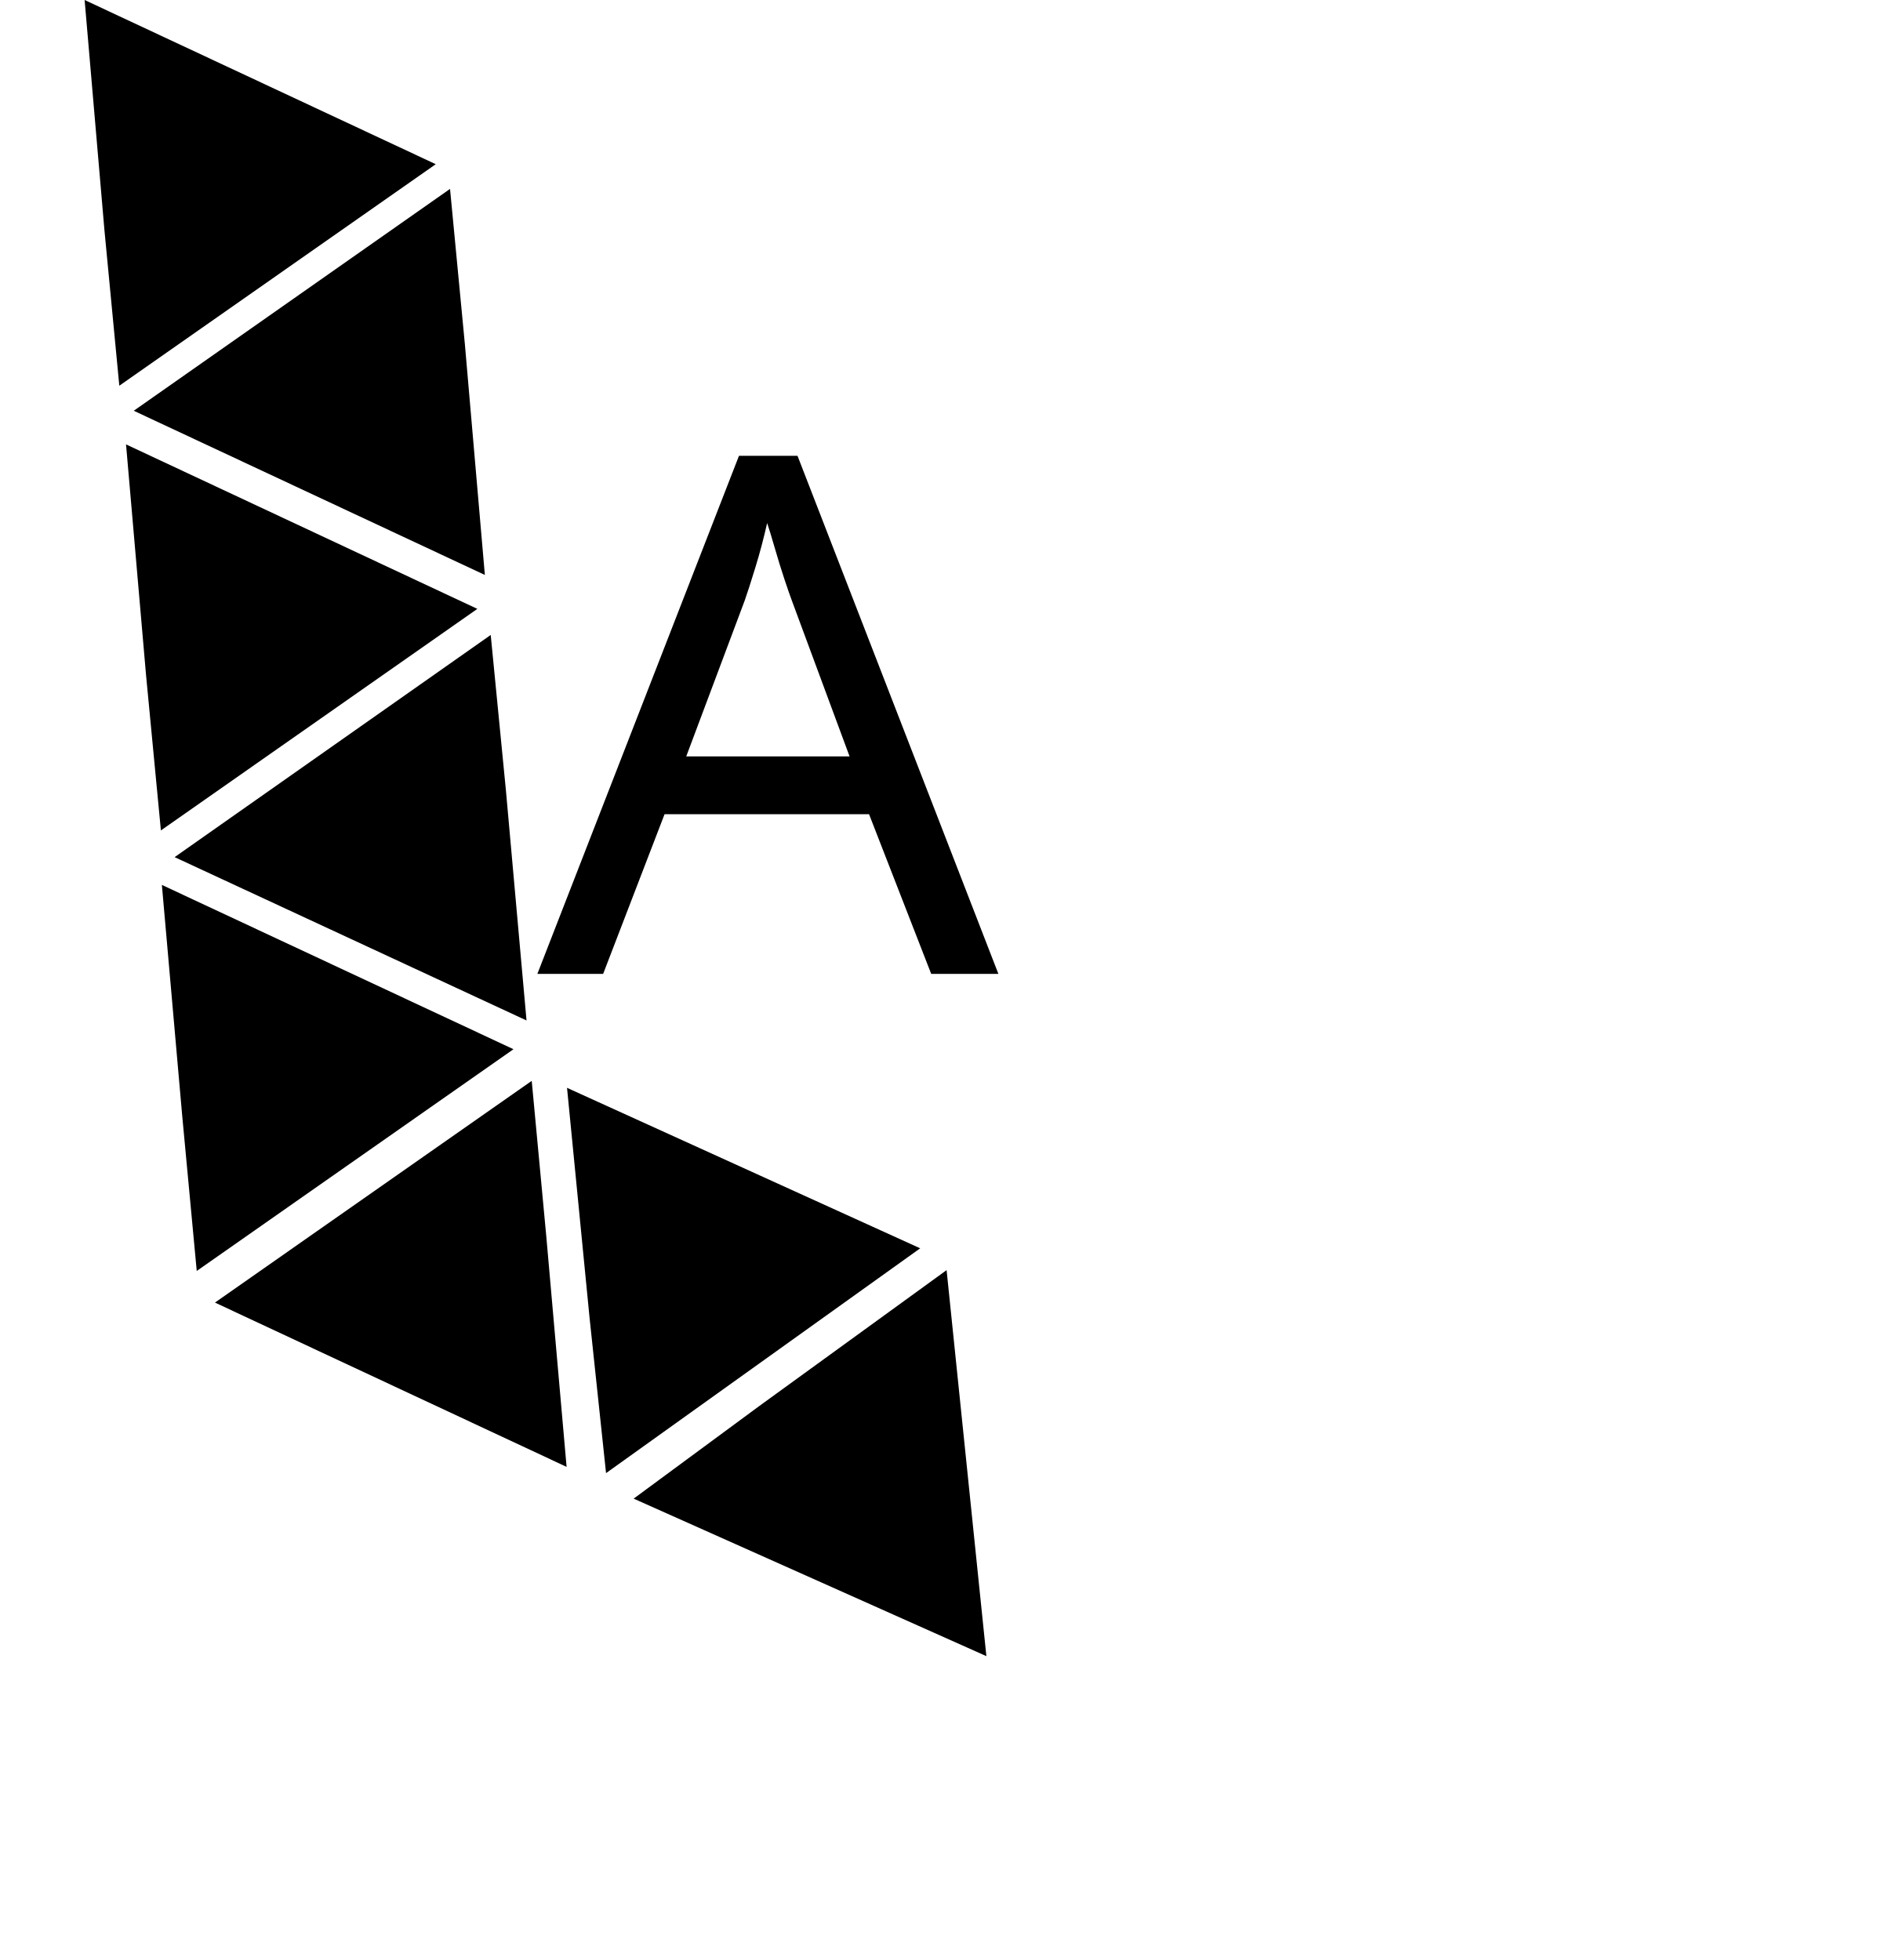
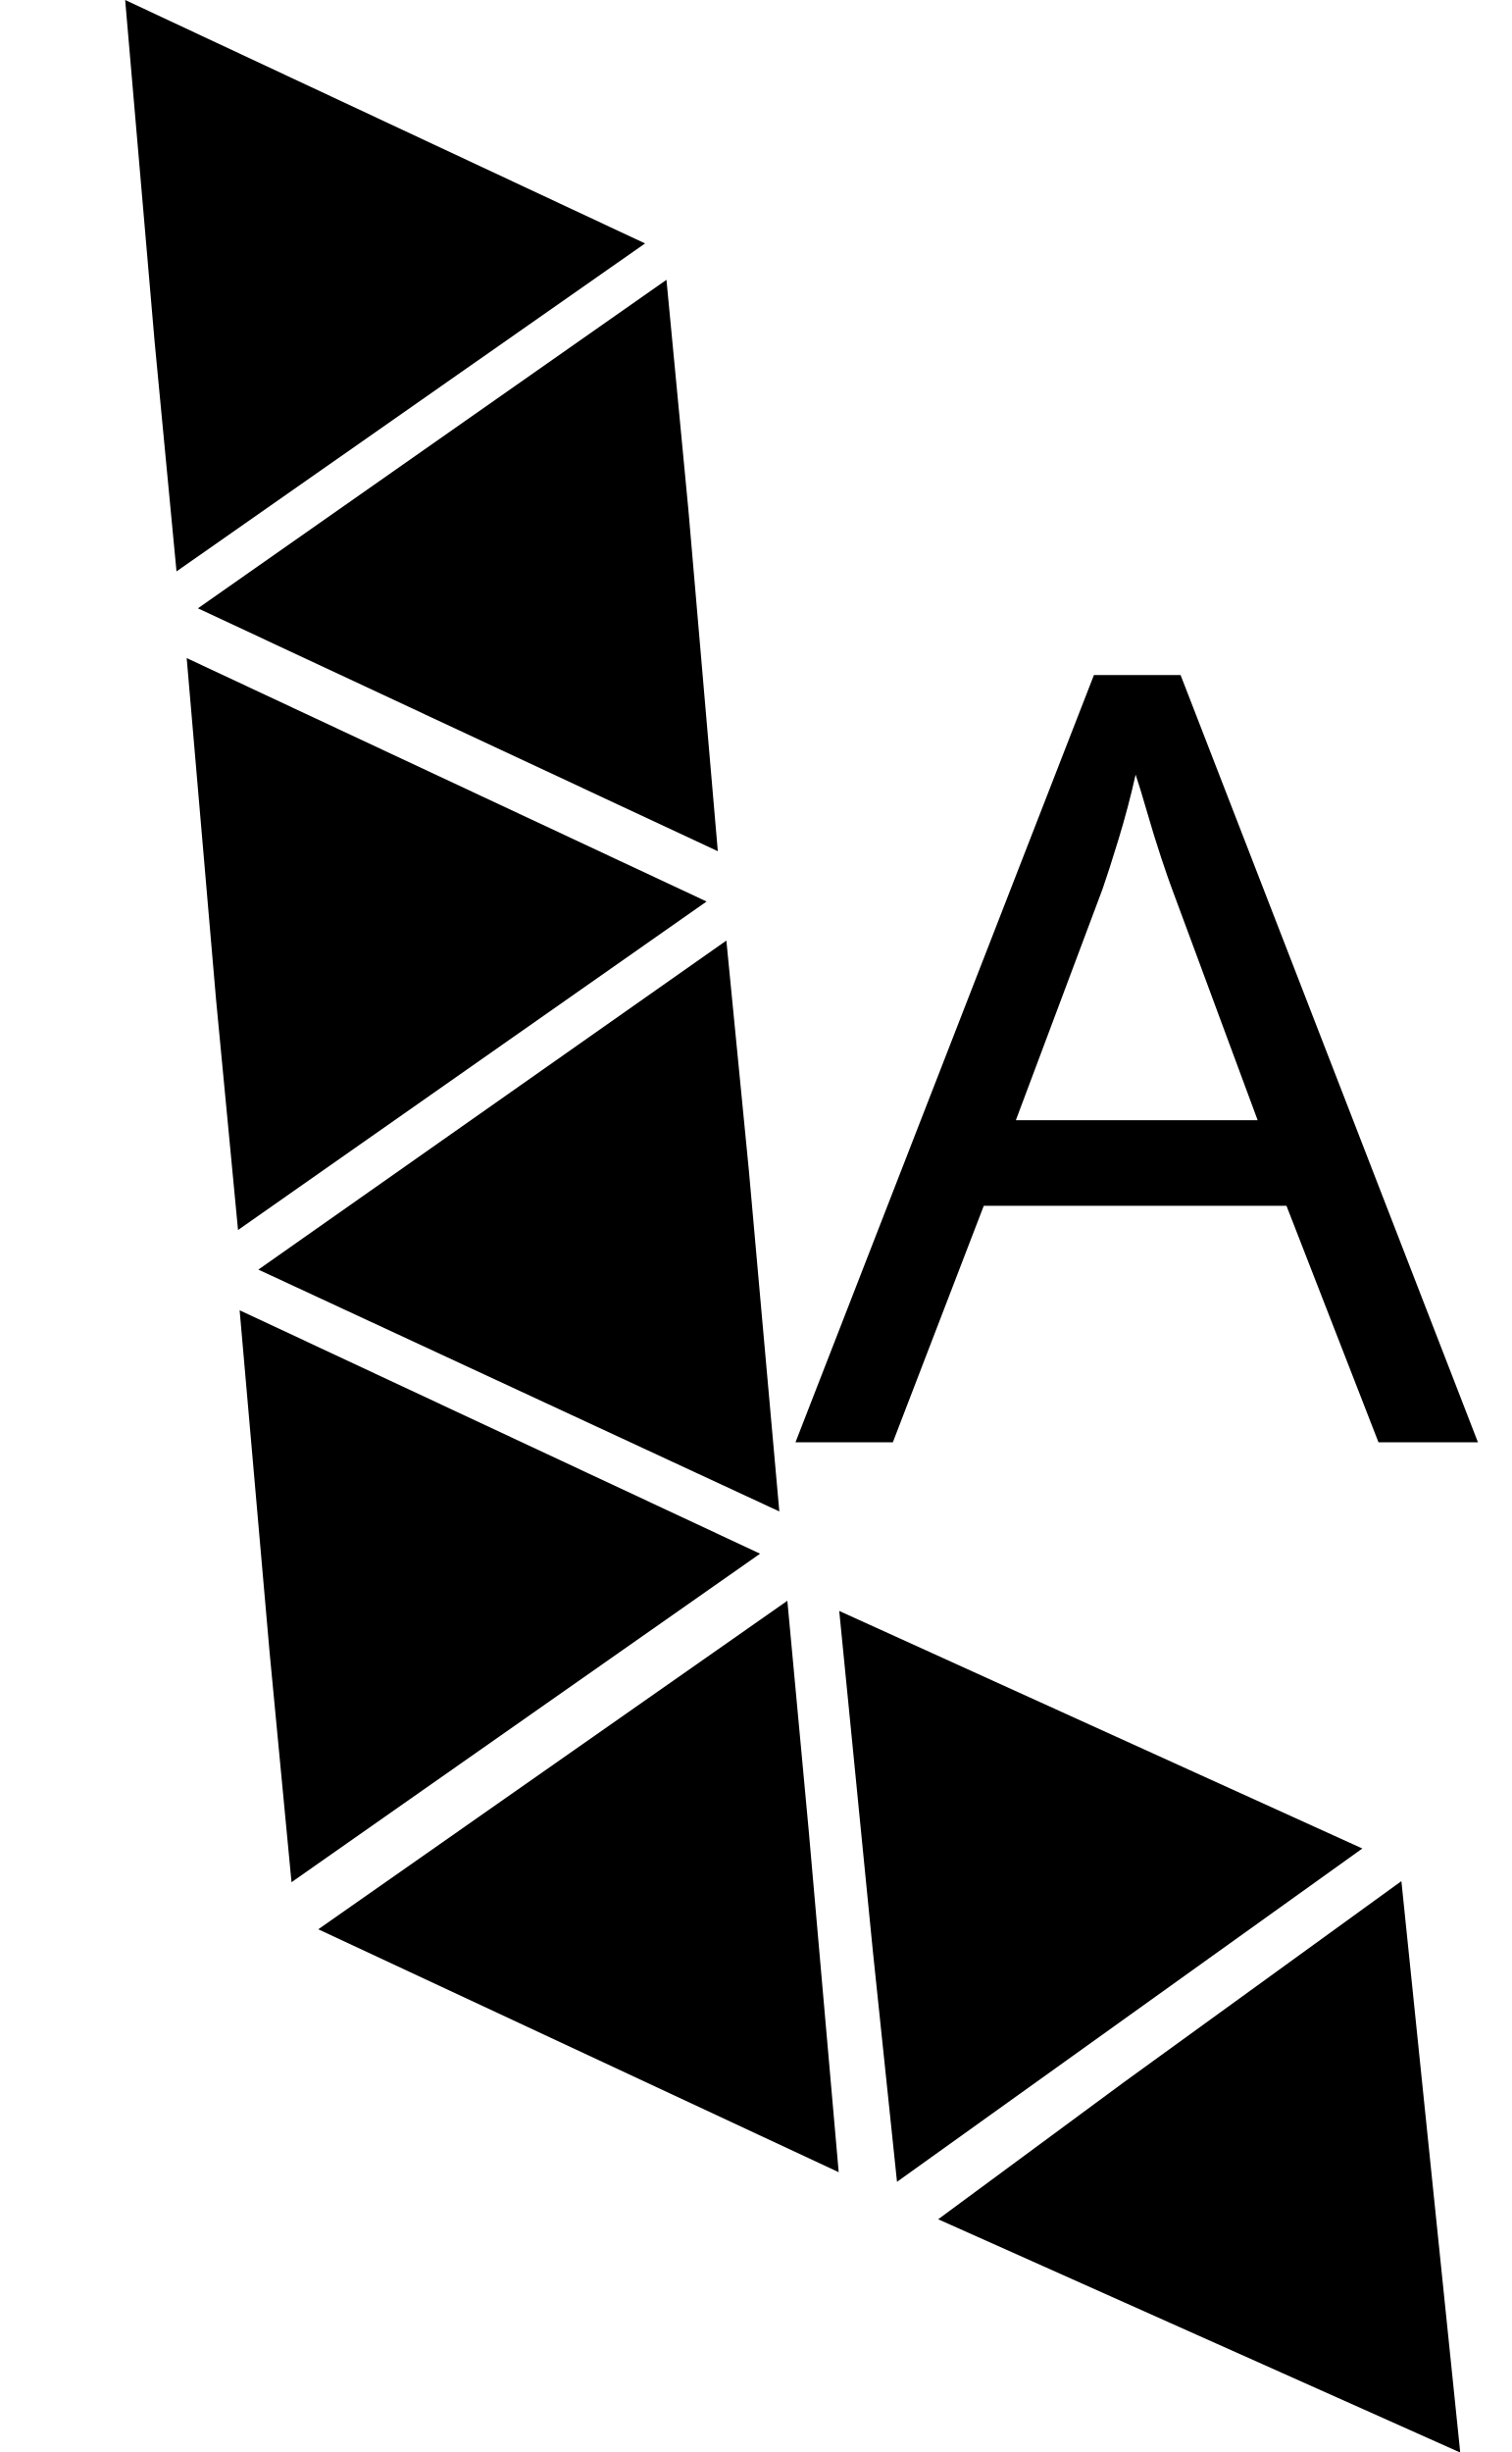
- <svg xmlns="http://www.w3.org/2000/svg" id="Calque_1" data-name="Calque 1" viewBox="0 0 519.72 542.54">
-   <defs>
-     <style>.cls-1{fill:none;}.cls-2{font-size:200px;font-family:Lobster-Regular, Lobster;}</style>
-   </defs>
-   <g id="I_shape" data-name="I shape">
-     <polygon points="134.19 159.15 37.02 113.7 124.55 52.29 128.66 95.28 134.19 159.15" />
-     <polygon points="261.98 351.58 272.99 458.43 175.37 414.83 210.13 389.2 261.98 351.58" />
-     <polygon points="156.81 406.04 59.49 360.56 147.16 299.19 151.19 342.22 156.81 406.04" />
-     <polygon points="44.8 244.95 142.11 290.43 54.45 351.81 50.42 308.77 44.8 244.95" />
-     <polygon points="156.93 301.12 254.67 345.54 167.73 407.77 163.17 364.81 156.93 301.12" />
-     <polygon points="145.72 282.47 48.33 237.26 135.81 175.76 140.01 218.7 145.72 282.47" />
-     <polygon points="34.88 123.01 132.11 168.54 44.53 229.87 40.42 186.88 34.88 123.01" />
-     <polygon points="23.42 0 120.6 45.45 33.02 106.77 28.91 63.78 23.42 0" />
+ <svg xmlns="http://www.w3.org/2000/svg" version="1.1" id="Calque_1" x="0px" y="0px" viewBox="0 0 282.5 458.3" style="enable-background:new 0 0 282.5 458.3;" xml:space="preserve">
+   <style type="text/css">
+ 	.st0{fill:none;}
+ 	.st1{font-family:'ArialMT';}
+ 	.st2{font-size:200px;}
+ </style>
+   <g id="I_shape">
+     <polygon points="134.2,159.1 37,113.7 124.6,52.3 128.7,95.3  " />
+     <polygon points="262,351.6 273,458.4 175.4,414.8 210.1,389.2  " />
+     <polygon points="156.8,406 59.5,360.6 147.2,299.2 151.2,342.2  " />
+     <polygon points="44.8,244.9 142.1,290.4 54.5,351.8 50.4,308.8  " />
+     <polygon points="156.9,301.1 254.7,345.5 167.7,407.8 163.2,364.8  " />
+     <polygon points="145.7,282.5 48.3,237.3 135.8,175.8 140,218.7  " />
+     <polygon points="34.9,123 132.1,168.5 44.5,229.9 40.4,186.9  " />
+     <polygon points="23.4,0 120.6,45.5 33,106.8 28.9,63.8  " />
  </g>
-   <g id="Calque_3" data-name="Calque 3">
-     <line class="cls-1" x1="208.7" y1="336.04" y2="41.34" />
-     <line class="cls-1" x1="252.7" y1="229.24" x2="115.7" y2="36.44" />
-     <line class="cls-1" x1="95.7" y1="352.54" x2="244.4" y2="29.94" />
+   <g id="Calque_3">
+     <line class="st0" x1="208.7" y1="336" x2="0" y2="41.3" />
+     <line class="st0" x1="252.7" y1="229.2" x2="115.7" y2="36.4" />
+     <line class="st0" x1="95.7" y1="352.5" x2="244.4" y2="29.9" />
  </g>
-   <text class="cls-2" transform="translate(148.72 269.58)">A</text>
+   <text transform="matrix(1 0 0 1 148.72 269.58)" class="st1 st2">A</text>
</svg>
